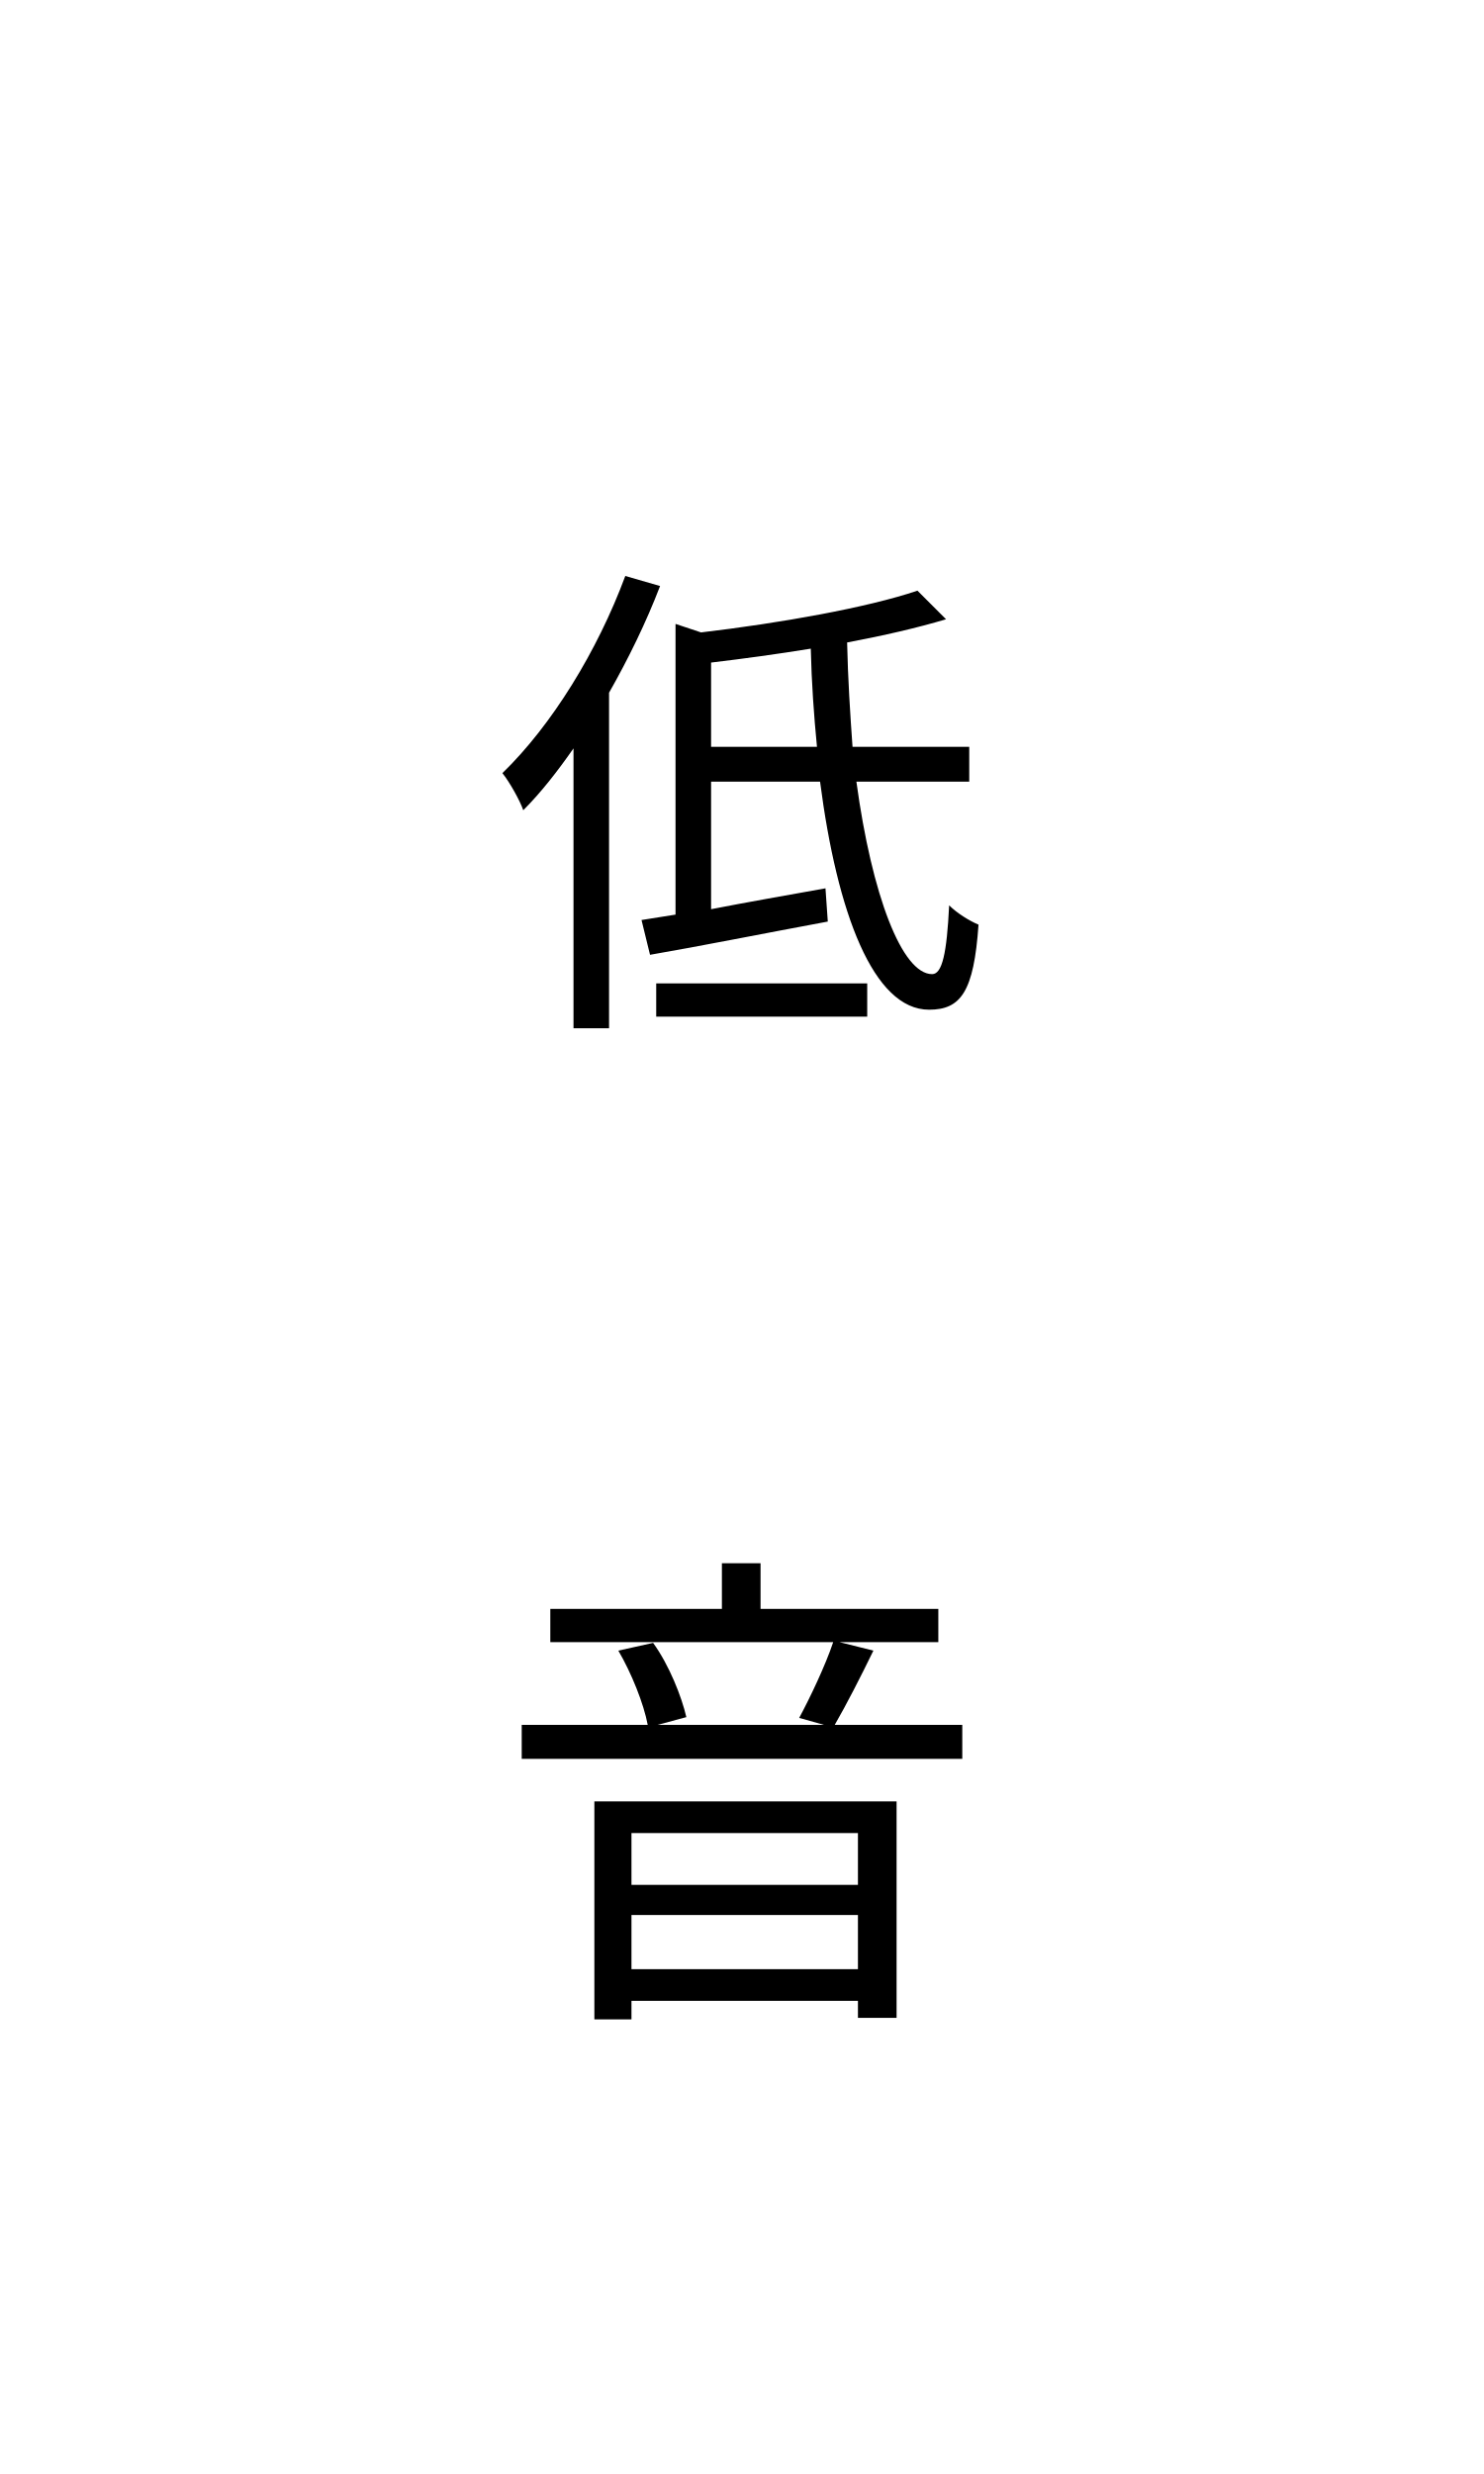
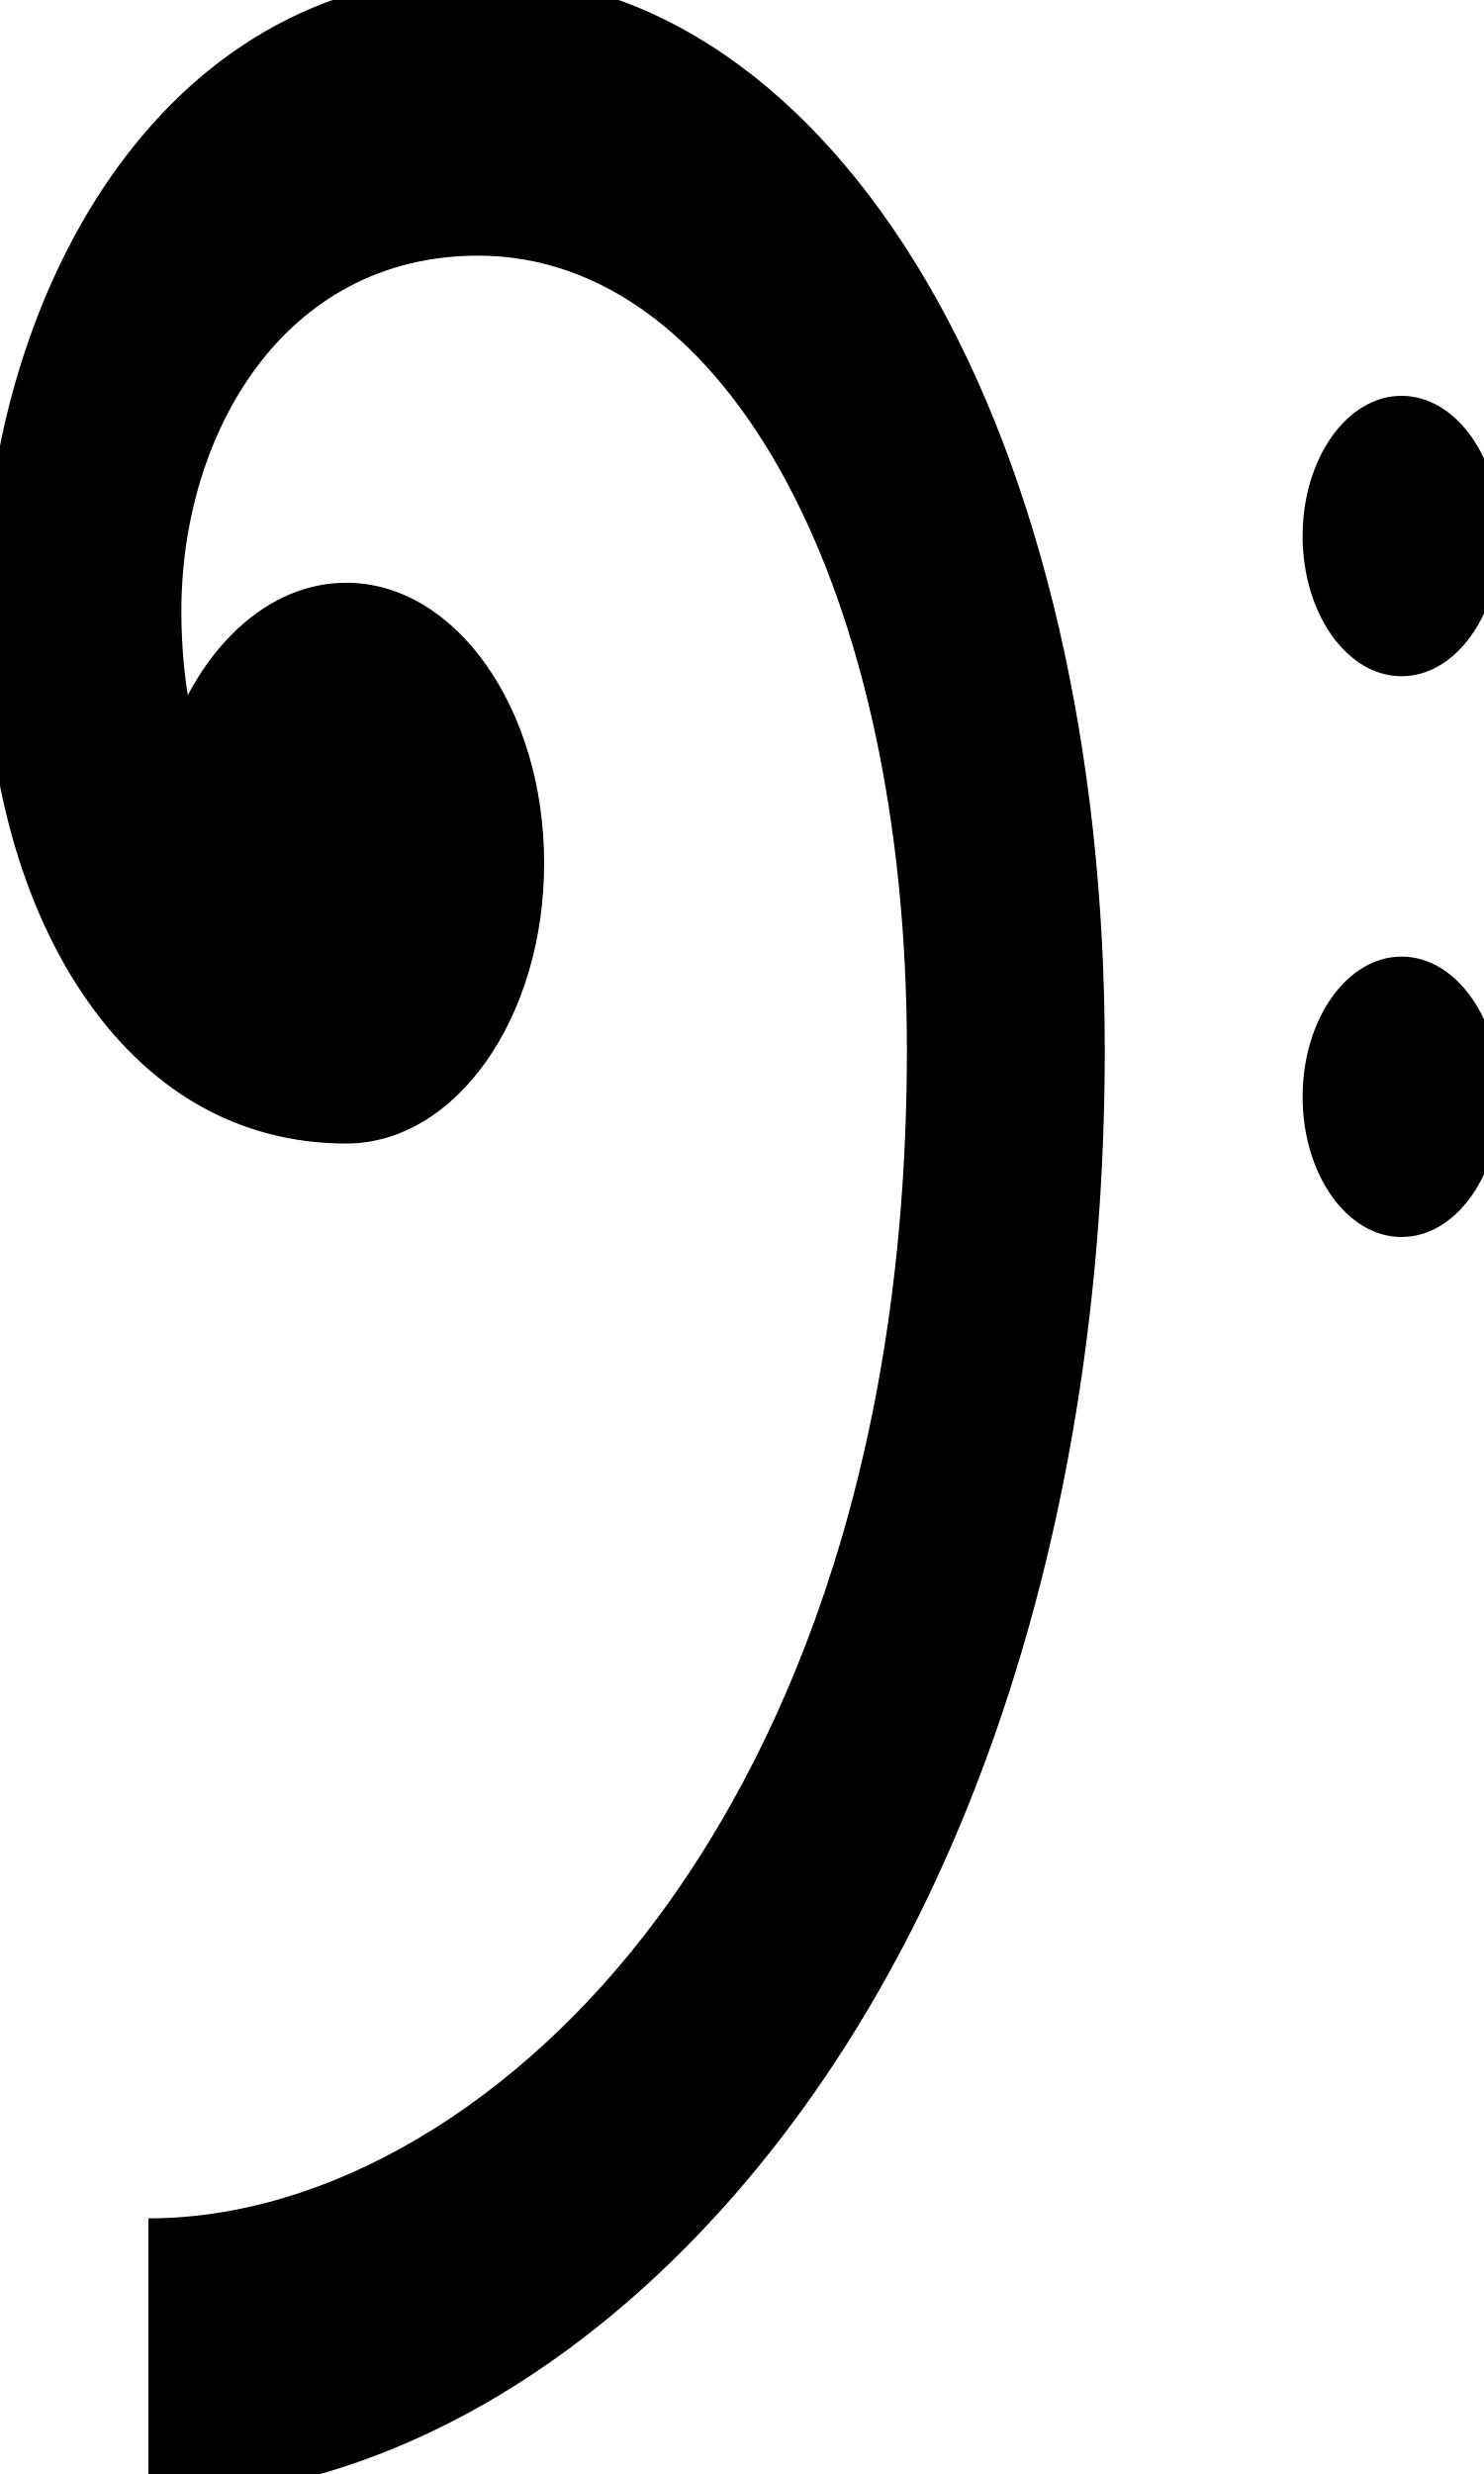
- <svg xmlns="http://www.w3.org/2000/svg" width="30" height="50">
-   <text x="15" y="20" font-size="10" text-anchor="middle">
-         低
-     </text>
-   <text x="15" y="40" font-size="10" text-anchor="middle">
-         音
-     </text>
+ <svg xmlns="http://www.w3.org/2000/svg" version="1.1" id="Capa_1" x="0px" y="0px" width="30" height="50" viewBox="0 0 270 270" style="enable-background:new 0 0 270 270;" xml:space="preserve">
+   <g id="XMLID_520_" transform="translate(135, 135) scale(1.2,1.7)  translate(-135, -135)">
+     <path id="XMLID_521_" d="M95,0C46.286,0,20,35.035,20,68c0,16.393,5.134,30.499,14.848,40.794C44.851,119.396,58.736,125,75,125   c16.569,0,30-13.431,30-30S91.569,65,75,65c-9.828,0-18.551,4.726-24.023,12.028C50.234,73.834,50,70.676,50,68   c0-18.884,15.457-38,45-38c37.664,0,65,35.748,65,85c0,47.058-20.573,76.48-37.831,92.875C100.995,227.991,72.146,240,45,240v30   c35.164,0,70.822-14.716,97.831-40.375C173.248,200.729,190,160.02,190,115c0-31.97-9.544-61.113-26.874-82.062   C145.554,11.698,121.36,0,95,0z" />
+     <circle id="XMLID_522_" cx="235" cy="60" r="15" />
+     <circle id="XMLID_523_" cx="235" cy="120" r="15" />
+   </g>
+   <g>
+ </g>
+   <g>
+ </g>
+   <g>
+ </g>
+   <g>
+ </g>
+   <g>
+ </g>
+   <g>
+ </g>
+   <g>
+ </g>
+   <g>
+ </g>
+   <g>
+ </g>
+   <g>
+ </g>
+   <g>
+ </g>
+   <g>
+ </g>
+   <g>
+ </g>
+   <g>
+ </g>
+   <g>
+ </g>
</svg>
